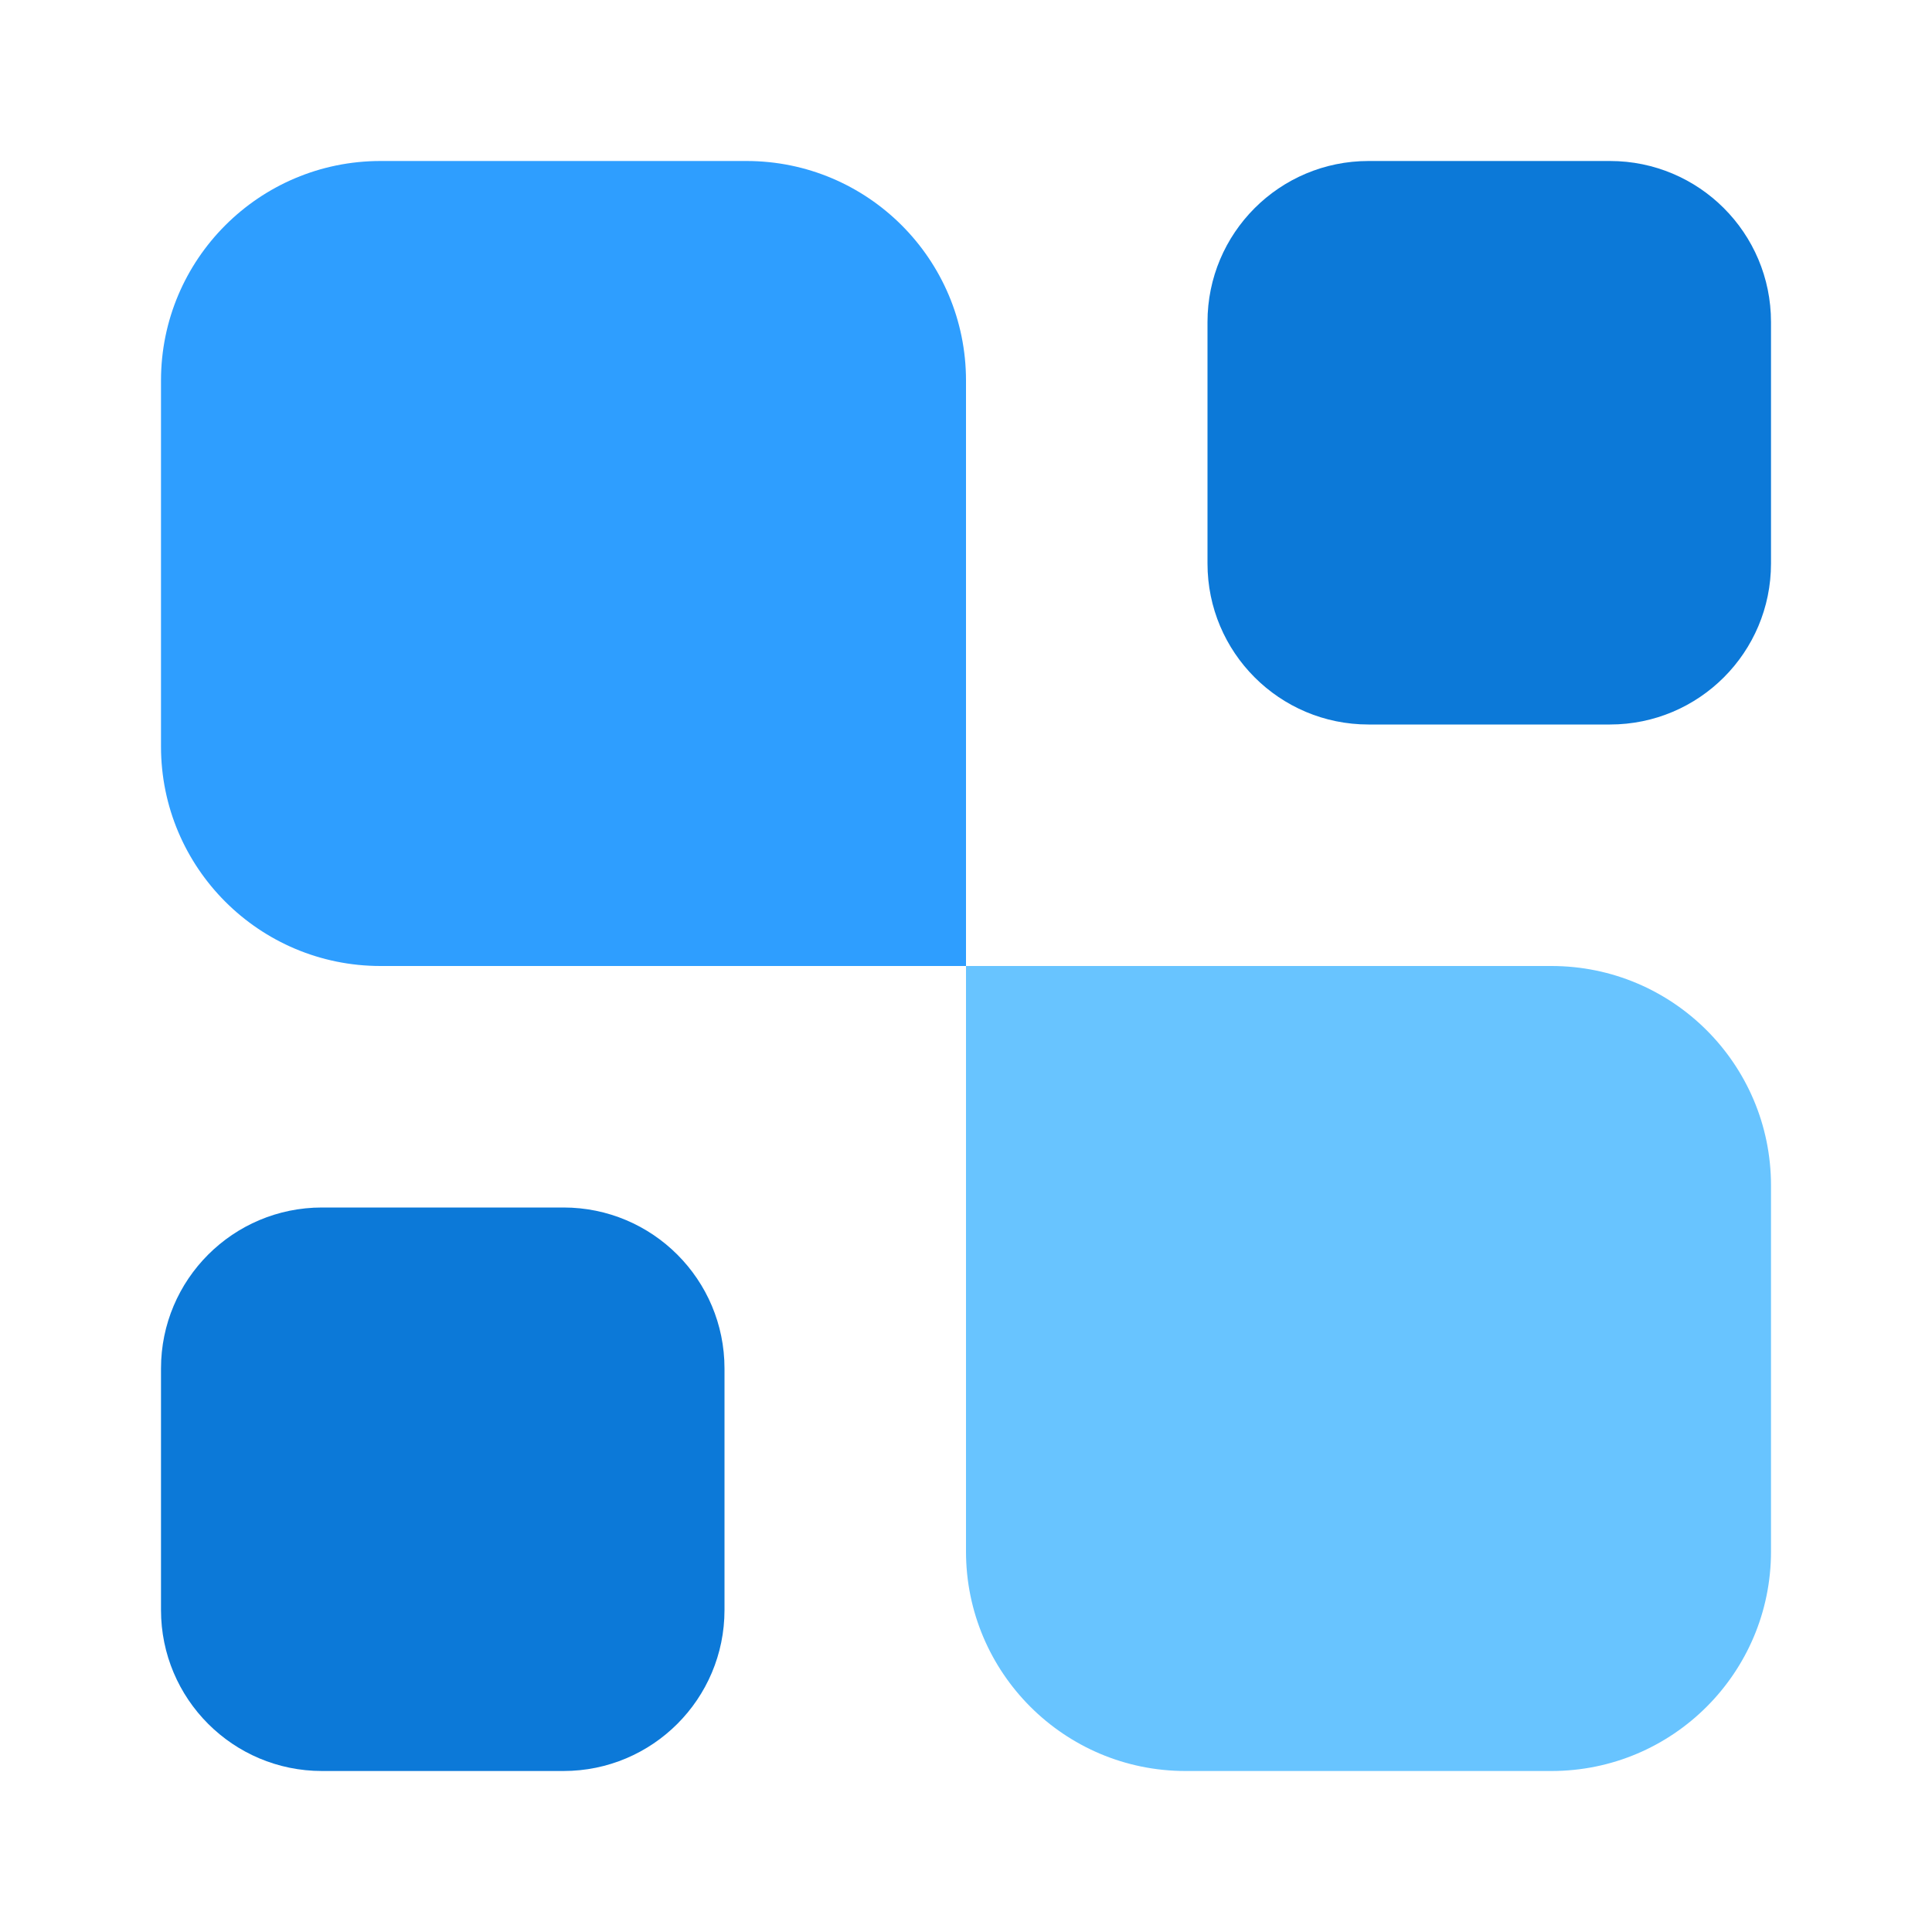
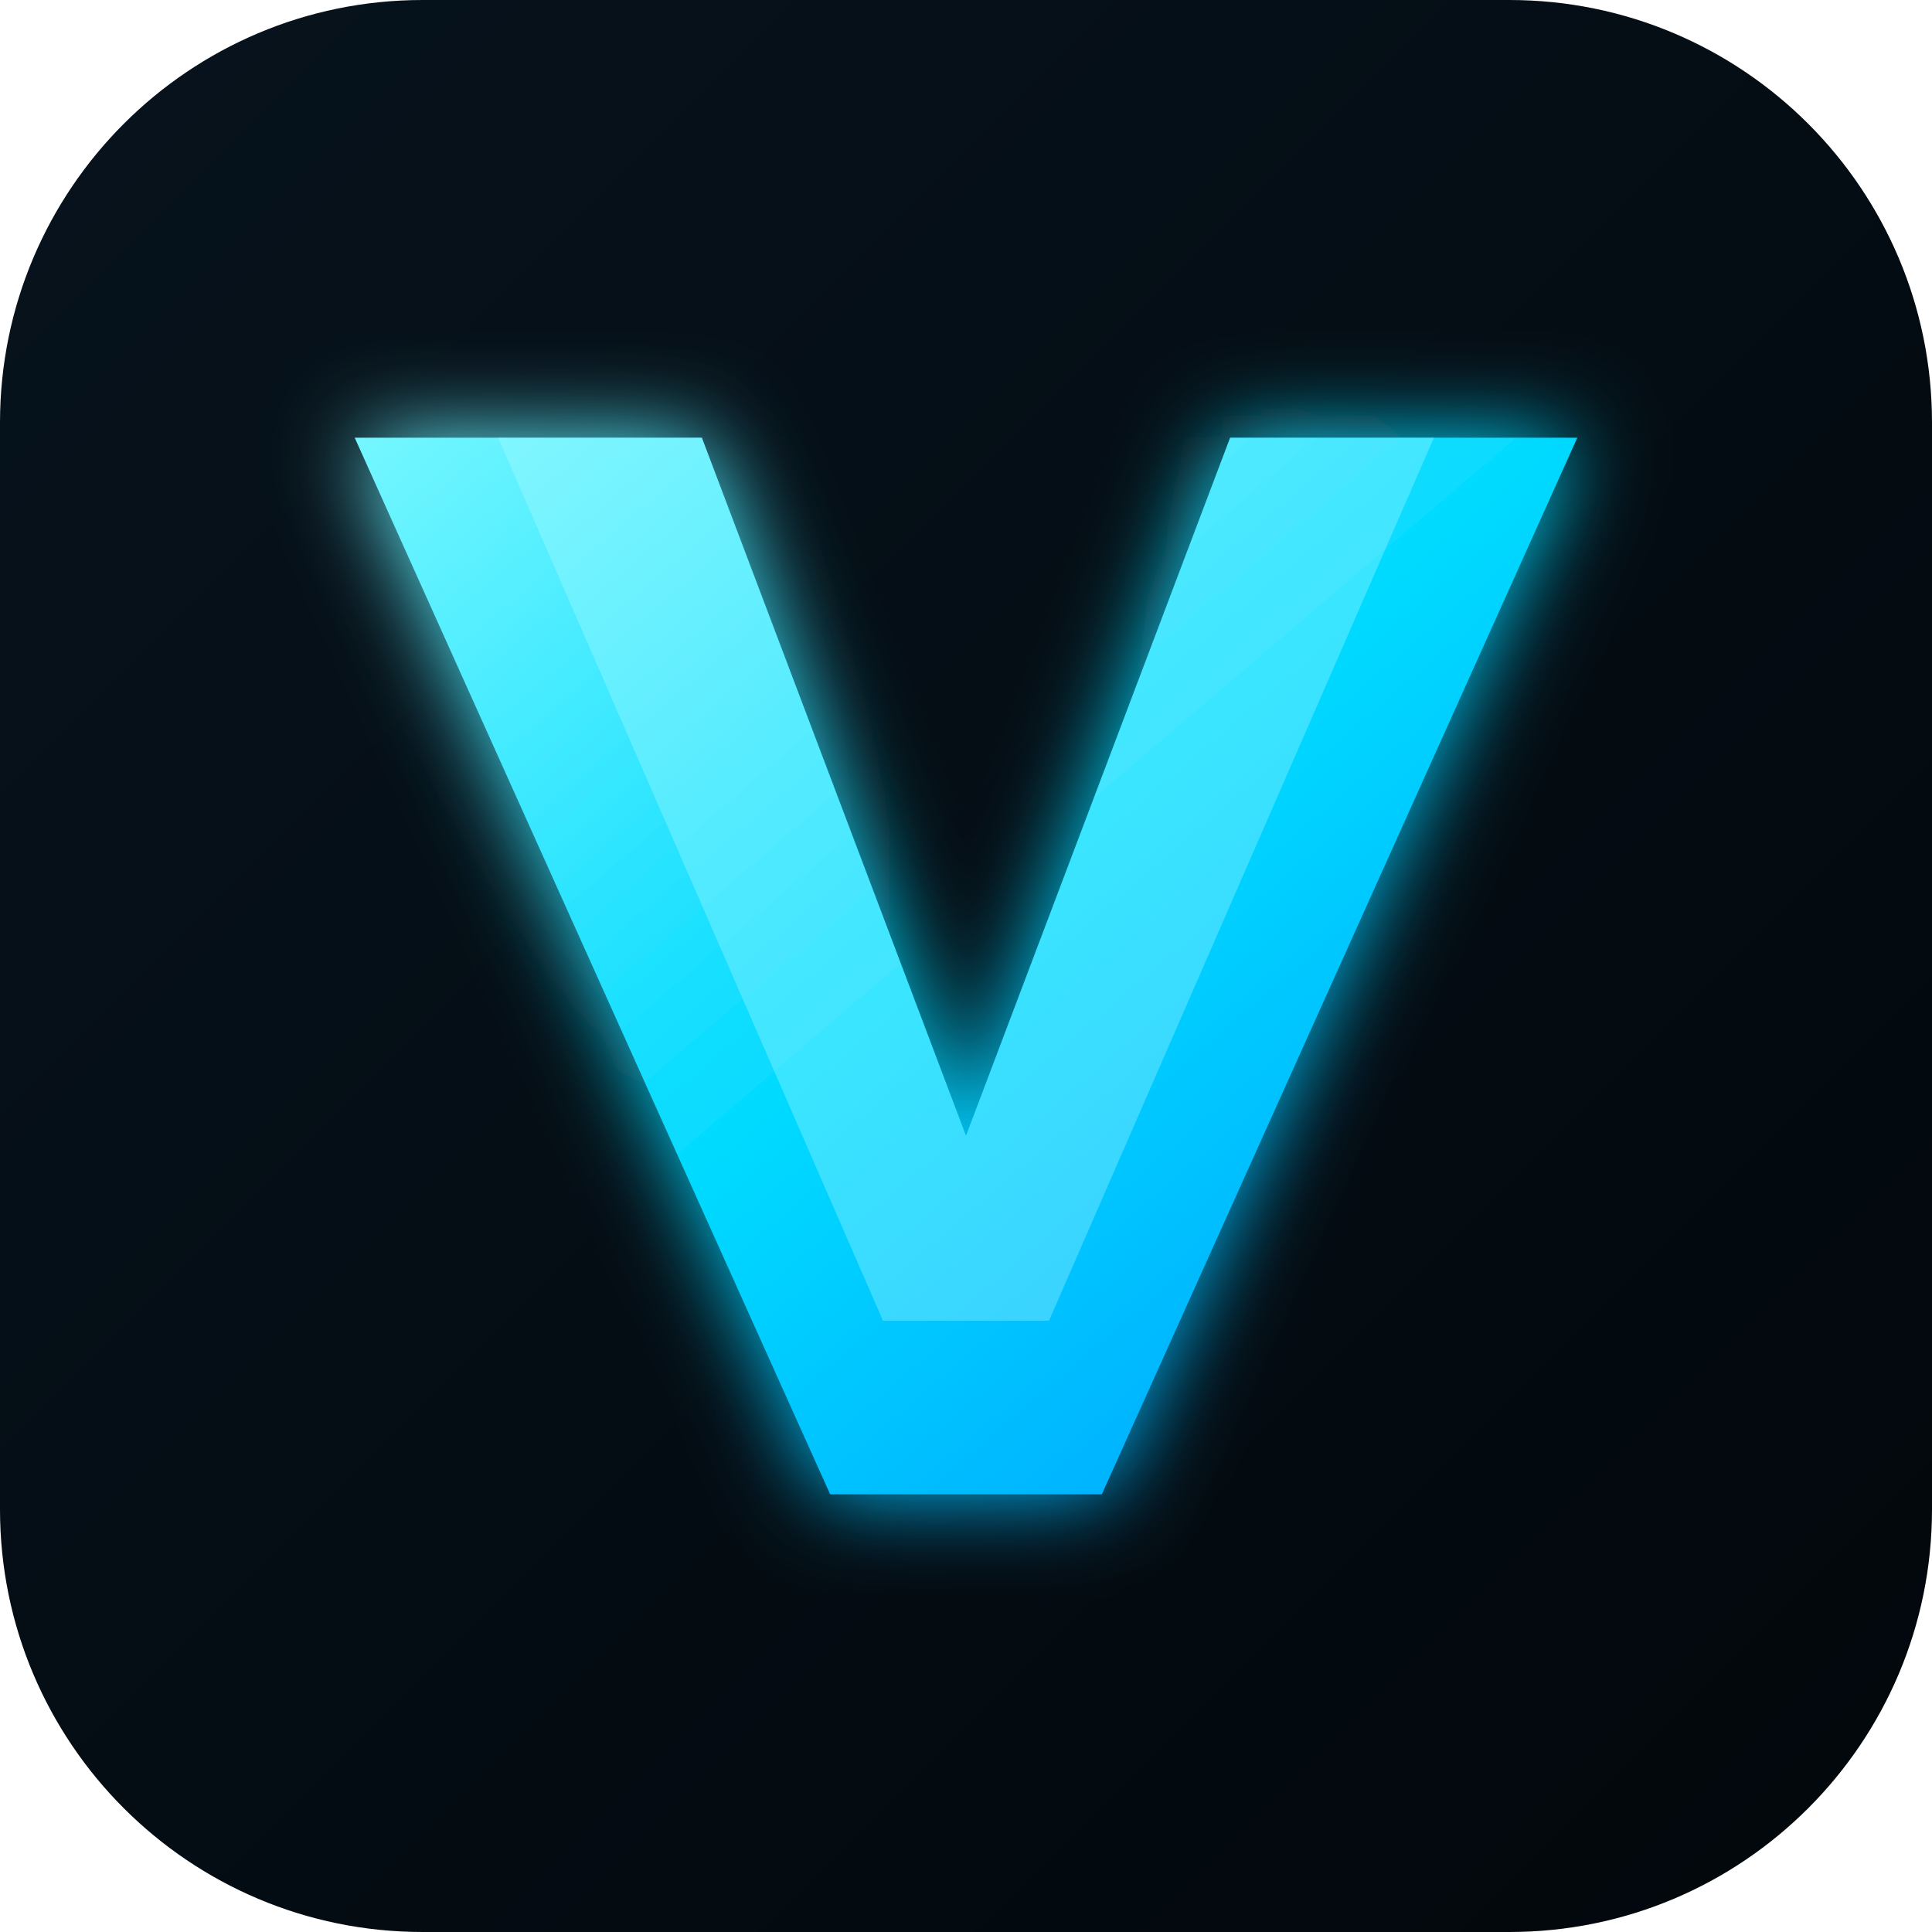
- <svg xmlns="http://www.w3.org/2000/svg" width="24" height="24" viewBox="0 0 24 24" fill="none">
-   <path d="M22 19.273C22 20.779 20.779 22 19.273 22H14.727C13.221 22 12 20.779 12 19.273V12H19.273C20.779 12 22 13.221 22 14.727V19.273Z" fill="#68C4FF" />
-   <path d="M20 2C21.105 2 22 2.895 22 4V7C22 8.105 21.105 9 20 9H17C15.895 9 15 8.105 15 7V4C15 2.895 15.895 2 17 2H20Z" fill="#0C79D8" />
-   <path d="M7 15C8.105 15 9 15.895 9 17V20C9 21.105 8.105 22 7 22H4C2.895 22 2 21.105 2 20V17C2 15.895 2.895 15 4 15H7Z" fill="#0C79D8" />
-   <path d="M12 12H4.727C3.221 12 2 10.779 2 9.273V4.727C2 3.221 3.221 2 4.727 2H9.273C10.779 2 12 3.221 12 4.727V12Z" fill="#2E9EFF" />
+ <svg xmlns="http://www.w3.org/2000/svg" viewBox="0 0 512 512" role="img" aria-label="Vong Digital Works V logo">
+   <defs>
+     <linearGradient id="bg" x1="0" y1="0" x2="1" y2="1">
+       <stop offset="0" stop-color="#07131d" />
+       <stop offset="1" stop-color="#02070b" />
+     </linearGradient>
+     <linearGradient id="v" x1="0" y1="0" x2="1" y2="1">
+       <stop offset="0" stop-color="#75f7ff" />
+       <stop offset="0.5" stop-color="#00d9ff" />
+       <stop offset="1" stop-color="#009cff" />
+     </linearGradient>
+     <filter id="glow" x="-40%" y="-40%" width="180%" height="180%">
+       <feGaussianBlur stdDeviation="12" result="blur" />
+       <feMerge>
+         <feMergeNode in="blur" />
+         <feMergeNode in="SourceGraphic" />
+       </feMerge>
+     </filter>
+   </defs>
+   <rect width="512" height="512" rx="112" fill="url(#bg)" />
+   <path d="M94 116h92l70 185 70-185h92L292 396h-72L94 116Z" fill="url(#v)" filter="url(#glow)" />
+   <path d="M132 116h54l70 185 70-185h54L278 350h-44L132 116Z" fill="#b8fbff" opacity=".32" />
</svg>
